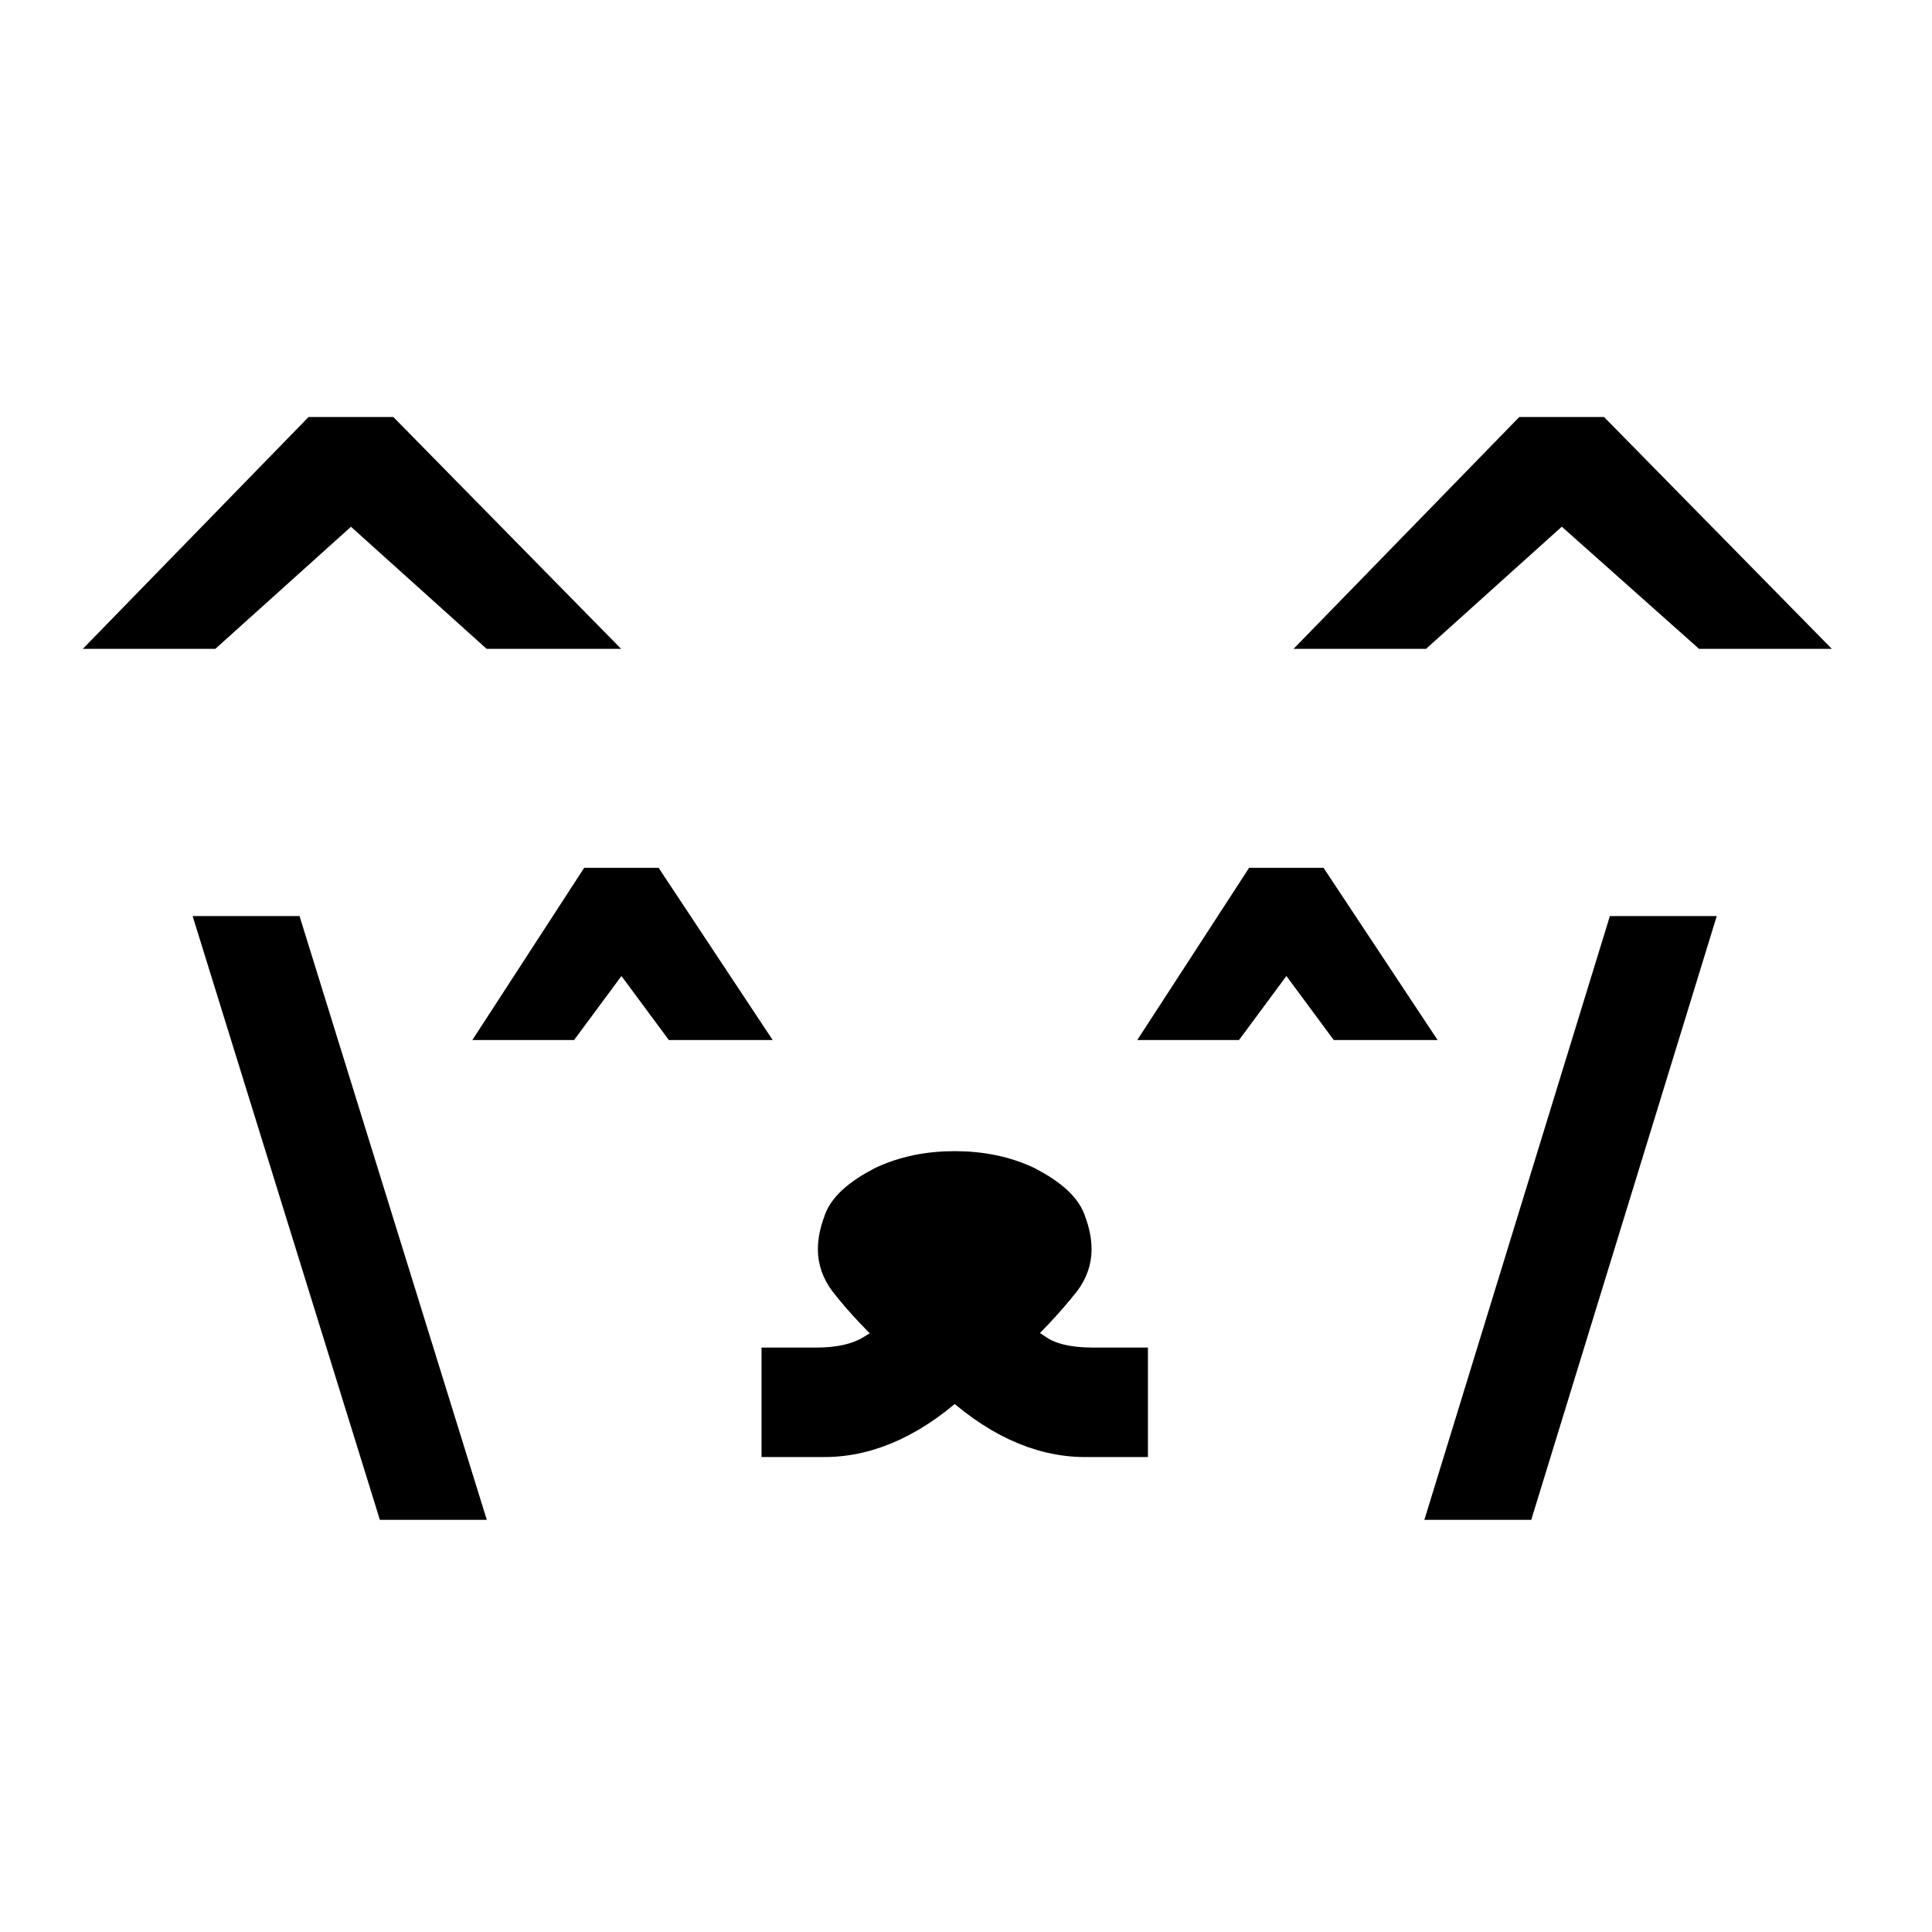
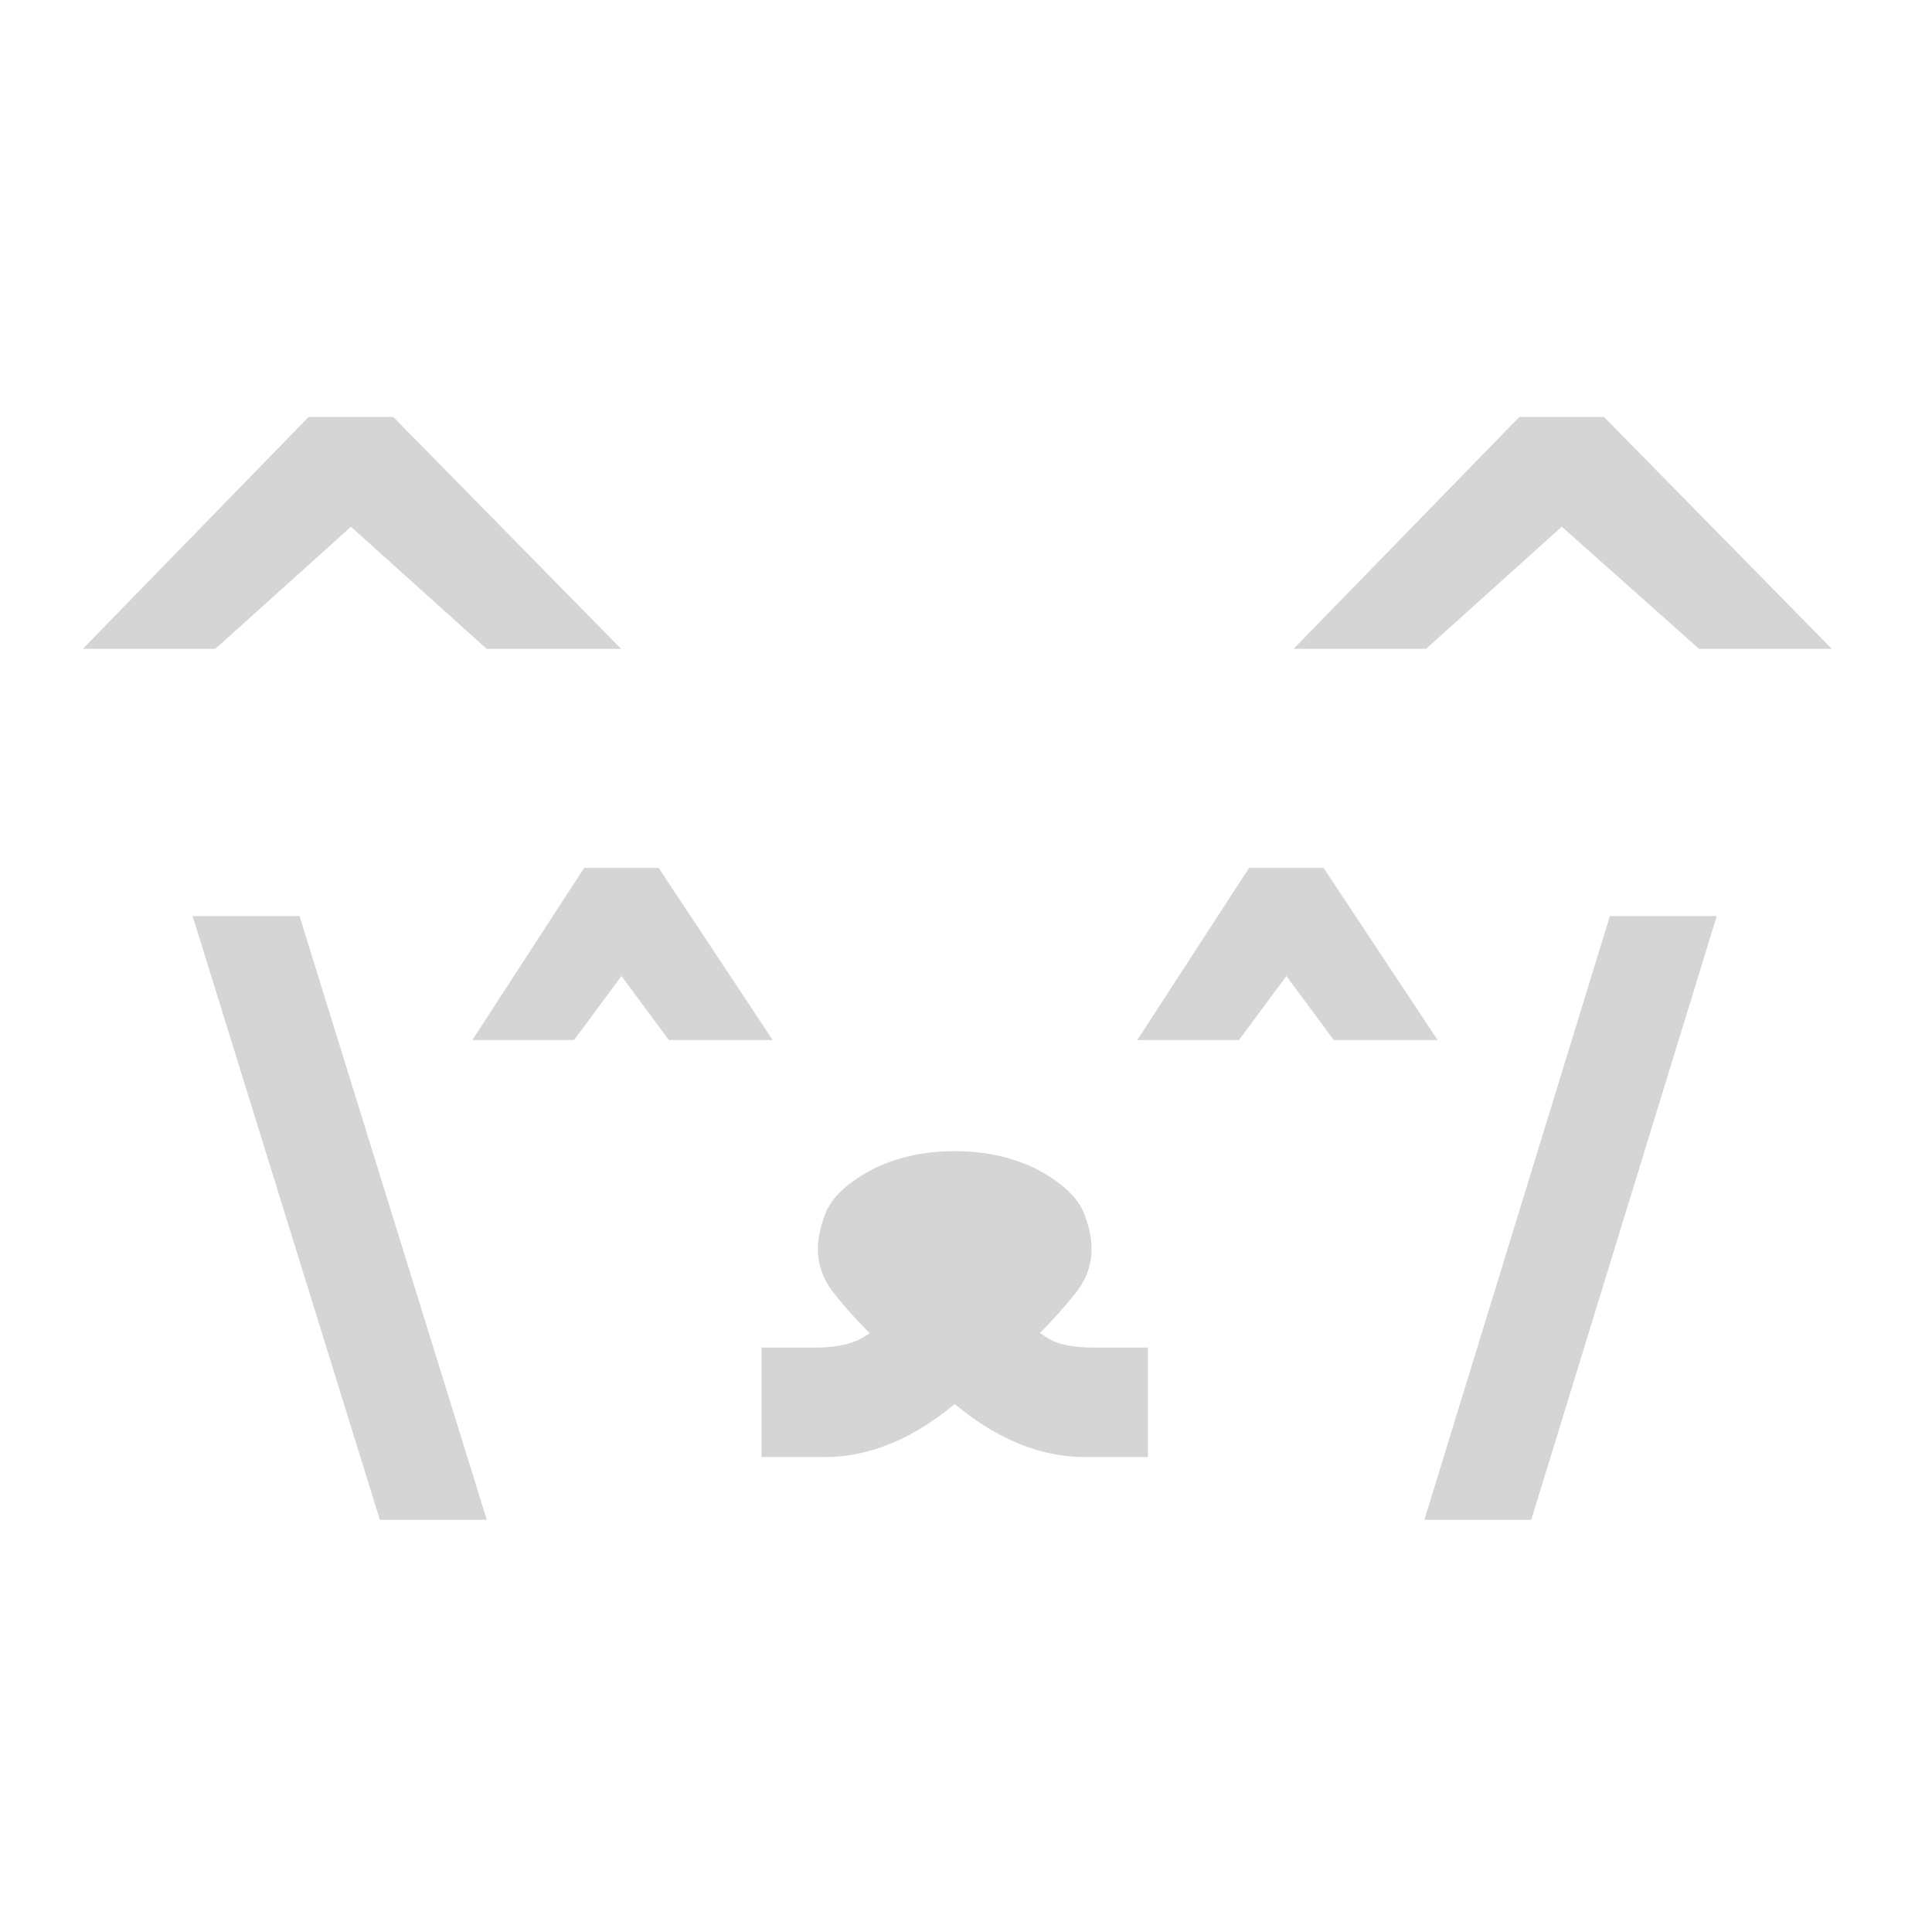
- <svg xmlns="http://www.w3.org/2000/svg" viewBox="0 0 120 120" fill="currentColor" stroke="currentColor" stroke-width="3" width="120" height="120">
+ <svg xmlns="http://www.w3.org/2000/svg" viewBox="0 0 120 120" fill="#d5d5d5" stroke="#d5d5d5" stroke-width="3" width="120" height="120">
  <path d="m14 58.4h3.5l10.7 34.5h-3.5zm18.1 4.7l5-7.7h3l5.1 7.7h-2.9l-3.7-5-3.7 5zm27.2 22.1q-4 3.8-8.1 3.8h-2.4v-3.8h1.9q2.2 0 3.6-0.8 1.2-0.7 2-1.5-2-1.8-3.4-3.6-0.6-0.8-0.6-1.7 0-0.7 0.3-1.5 0.3-1.1 2.4-2.2 1.9-0.9 4.3-0.9 2.4 0 4.3 0.9 2.1 1.1 2.4 2.2 0.3 0.8 0.3 1.5 0 0.9-0.6 1.7-1.6 2-3.4 3.6 0.6 0.6 2 1.5 1.3 0.8 3.6 0.8h1.9v3.8h-2.4q-4.1 0-8.1-3.8zm1.1-8.3q-0.6-0.1-1.1-0.1-0.5 0-1.2 0.1-0.9 0.3-0.9 0.9 0 0.6 2.1 2.6 2.1-2 2.1-2.6 0-0.6-1-0.9zm13-13.8l5-7.7h3l5.1 7.7h-2.9l-3.7-5-3.7 5zm17.1 29.8l10.6-34.5h3.5l-10.6 34.5z" />
  <path d="m19.8 27.4h4l11.2 11.4h-4.2l-9-8.1-9 8.1h-4.1zm75.2 0h4l11.2 11.4h-4.1l-9.1-8.1-9 8.1h-4.1z" />
</svg>
